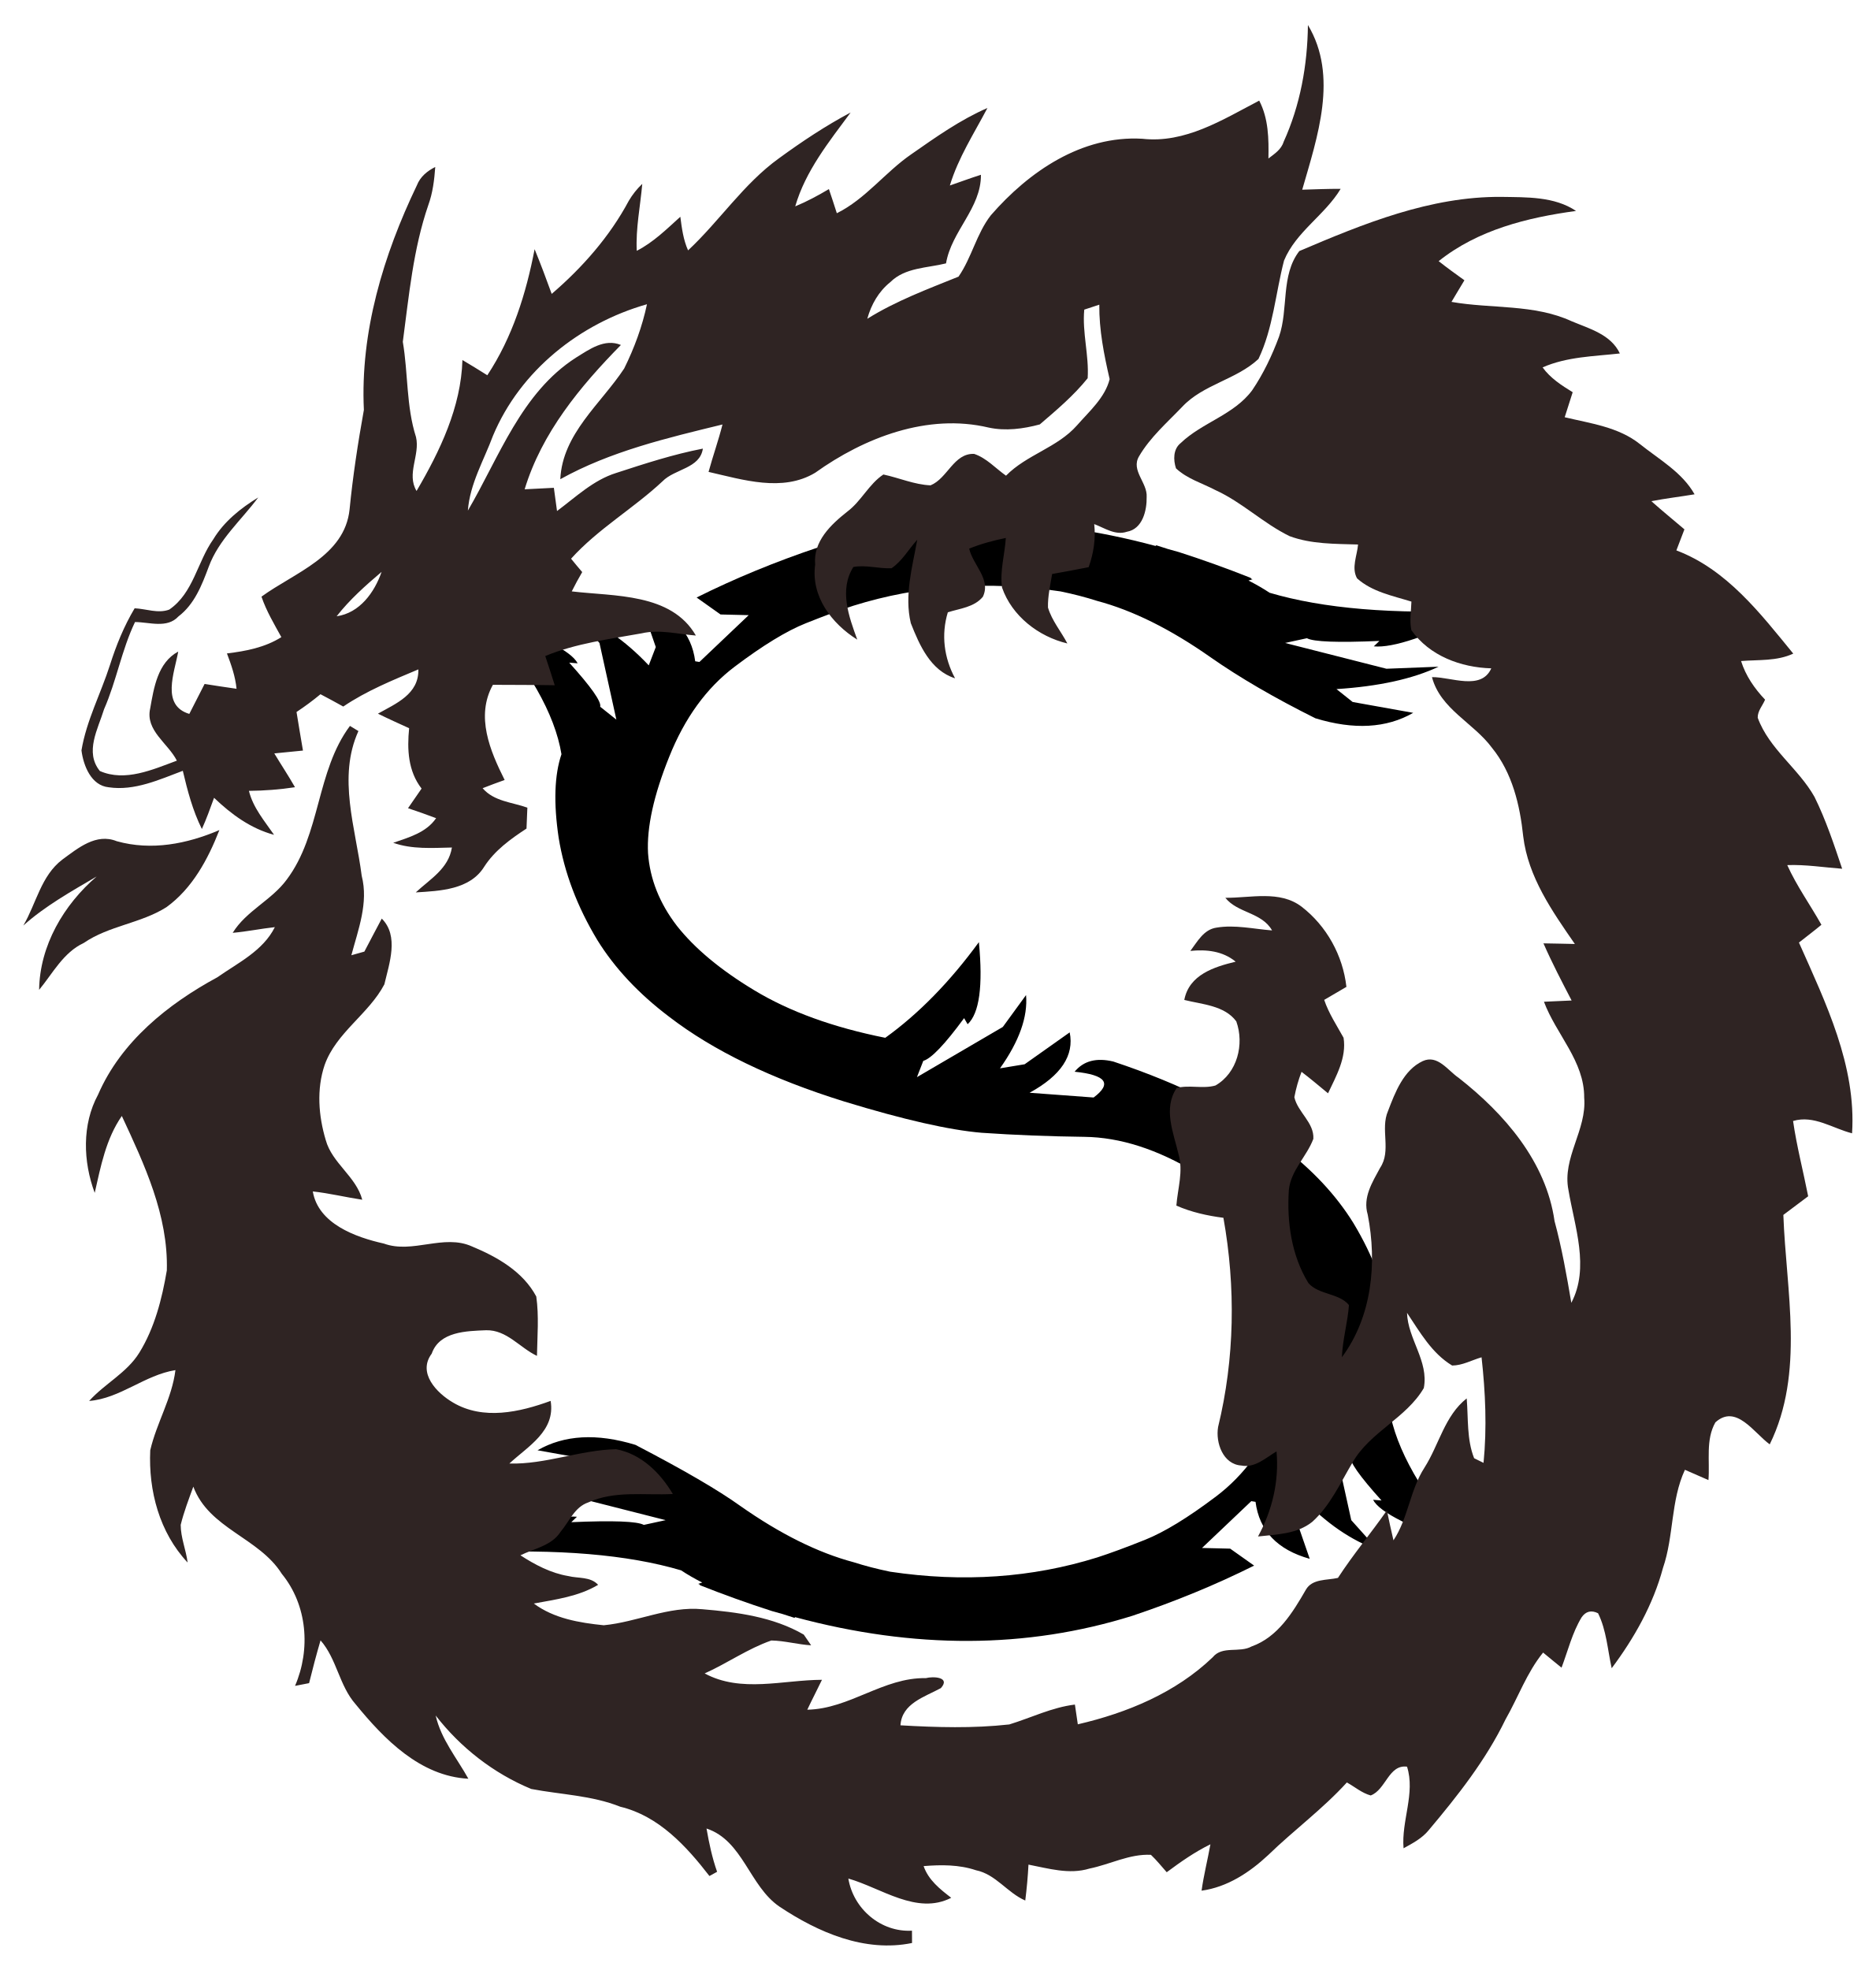
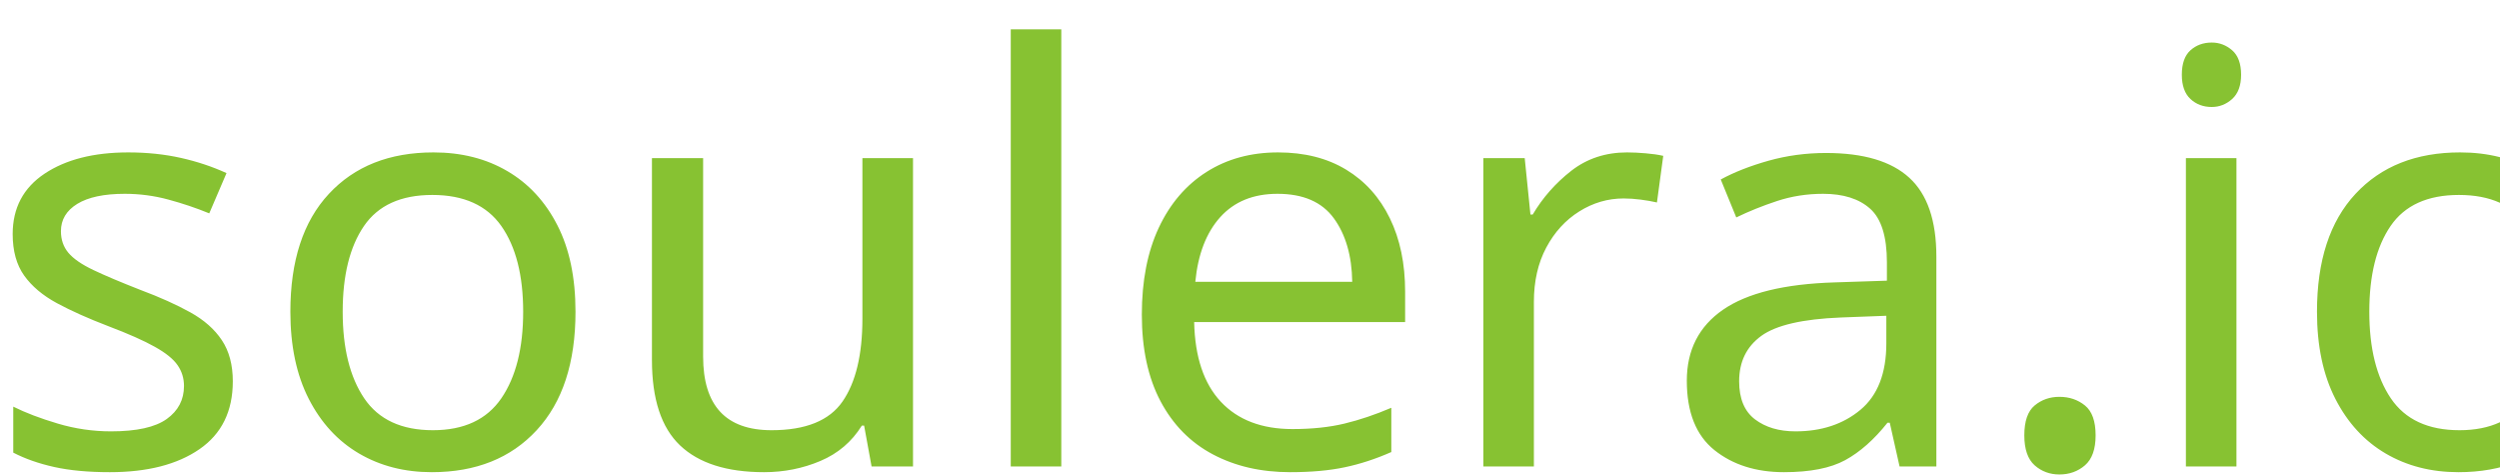
- <svg xmlns="http://www.w3.org/2000/svg" version="1.1" id="Layer_1" x="0px" y="0px" viewBox="-621.482 -641.927 1563.033 1641.283" enable-background="new -621.482 -641.927 1563.033 1641.283" xml:space="preserve">
-   <defs id="defs13" />
-   <g id="_x23_ffffffff">
- </g>
-   <g id="_x23_2f2423ff">
-     <g aria-label="s" transform="scale(1.018691,0.9816521)" style="font-style:normal;font-variant:normal;font-weight:normal;font-stretch:normal;font-size:1179.185px;line-height:1.25;font-family:'Soul Of Holitter Alternative';-inkscape-font-specification:'Soul Of Holitter Alternative';font-variant-ligatures:normal;font-variant-caps:normal;font-variant-numeric:normal;font-feature-settings:normal;text-align:start;letter-spacing:0px;word-spacing:0px;writing-mode:lr-tb;text-anchor:start;fill:#7c8288F;fill-opacity:1;stroke:none;stroke-width:0.884" id="text831">
-       <path d="m 232.058,273.506 52.395,4.03 q 23.031,-17.849 -15.546,-21.879 10.94,-13.819 31.668,-8.637 83.487,28.789 137.61,71.972 37.425,29.364 58.729,65.062 24.758,42.607 31.092,86.942 6.909,44.335 -1.727,70.82 8.061,51.244 64.487,117.458 -69.669,-24.183 -77.73,-40.304 l 6.909,0.576 q -27.061,-31.092 -25.334,-37.425 l -13.243,-10.94 13.819,65.062 21.879,25.334 q -32.819,-12.091 -62.184,-44.335 l -5.758,15.546 12.091,36.274 q -39.728,-11.515 -44.335,-48.365 l -3.455,-0.576 -40.304,39.728 23.031,0.576 19.576,14.394 Q 369.092,699.003 316.121,717.427 186.572,759.459 40.325,718.579 l -0.576,0.576 q -9.788,-3.455 -18.425,-5.758 -29.364,-9.788 -58.729,-21.879 -0.576,-1.152 -1.727,-1.152 l 3.455,-1.152 q -9.788,-5.182 -17.273,-10.364 -65.638,-20.152 -172.156,-14.97 63.335,-32.819 86.942,-30.516 l -4.606,4.606 q 51.244,-2.303 59.305,2.303 l 17.849,-4.03 -82.911,-21.879 -42.607,1.727 q 31.668,-15.546 83.487,-19.001 l -13.243,-10.94 -49.517,-9.212 q 32.819,-19.576 80.033,-4.606 58.729,31.668 85.79,51.82 48.941,35.698 92.7,47.789 13.819,4.606 29.94,8.061 89.245,13.819 169.278,-12.091 15.546,-5.182 39.153,-14.97 23.607,-9.788 58.153,-36.85 34.546,-27.061 53.547,-76.002 19.001,-49.517 16.697,-82.336 -1.727,-32.819 -23.607,-61.608 -21.304,-28.789 -62.759,-54.699 -47.789,-29.94 -91.548,-30.516 -43.759,-0.576 -84.063,-3.455 -39.728,-3.455 -112.276,-26.486 -89.245,-28.789 -143.368,-71.972 -37.425,-29.364 -58.729,-65.062 -24.758,-42.607 -31.668,-86.942 -6.334,-44.335 2.303,-70.82 -8.061,-51.244 -64.487,-117.458 69.669,24.183 77.73,40.304 l -6.909,-0.576 q 27.061,31.092 25.334,37.425 l 13.243,10.94 -13.819,-65.062 -21.879,-25.334 q 32.819,12.091 62.184,44.335 l 5.758,-15.546 -12.091,-36.274 q 39.728,11.515 44.335,48.365 l 3.455,0.576 40.304,-39.728 -23.031,-0.576 -19.576,-14.394 q 46.638,-24.183 99.609,-42.607 129.549,-42.032 275.796,-1.152 l 0.576,-0.576 q 9.788,3.455 18.425,5.758 29.364,9.788 58.729,21.879 0.576,1.152 1.727,1.152 l -3.455,1.152 q 9.788,5.182 17.273,10.364 65.638,20.152 172.156,14.97 -63.335,32.819 -86.942,30.516 l 4.606,-4.606 q -51.244,2.303 -59.305,-2.303 l -17.849,4.03 82.911,21.879 42.607,-1.727 q -31.668,15.546 -83.487,19.001 l 13.243,10.94 49.517,9.212 q -32.819,19.576 -80.033,4.606 -50.092,-25.91 -85.79,-51.82 -48.941,-35.698 -92.7,-47.789 -13.819,-4.606 -29.94,-8.061 -89.245,-13.819 -169.278,12.091 -15.546,5.182 -39.153,14.97 -23.607,9.788 -58.153,36.85 -34.546,27.061 -53.547,76.578 -19.001,48.941 -17.273,81.76 2.303,32.819 23.607,61.608 21.879,28.789 63.335,54.699 43.183,27.061 107.094,40.304 40.88,-30.516 76.578,-81.184 5.182,55.85 -9.212,69.669 l -2.879,-5.182 q -23.607,33.395 -33.395,36.274 l -5.182,13.819 70.244,-42.607 19.001,-27.061 q 2.303,27.637 -21.304,62.184 l 20.152,-3.455 36.85,-27.061 q 5.758,29.364 -32.819,51.244 z" style="fill:#7c8288F;fill-opacity:1;stroke-width:0.884" id="path820" />
-     </g>
-     <path fill="#2F2423" d="M468.329-621.085c25.584,42.606,7.84,93.362-4.745,137.207   c10.677-0.309,21.355-0.774,32.032-0.722c-13.205,21.974-37.293,35.746-47.197,59.783   c-7.067,27.235-9.078,56.379-21.303,81.963c-18.518,17.28-46.011,21.148-63.497,39.821   c-12.586,13.153-26.719,25.378-36.004,41.265c-7.015,11.812,7.118,21.974,6.345,33.889   c0.206,11.296-3.404,26.719-16.506,28.989c-9.646,3.25-18.518-3.147-27.183-6.396   c1.341,12.276-0.516,24.346-4.642,35.901c-10.11,2.012-20.271,3.869-30.433,5.674   c-1.496,9.233-3.714,18.518-3.456,27.957c3.25,10.935,10.884,19.859,16.145,29.917   c-24.037-5.726-46.165-22.851-54.418-46.526c-1.96-13.875,2.27-27.596,3.147-41.368   c-10.419,2.115-20.684,4.9-30.536,8.872c3.095,13.721,18.415,25.43,11.399,40.13   c-7.221,8.769-19.085,9.697-29.195,12.947c-5.674,18.724-3.147,37.912,6.035,54.986   c-20.478-6.499-29.608-27.544-36.881-45.959c-5.519-23.16,1.29-46.681,5.364-69.48   c-7.17,7.84-12.483,17.692-21.406,23.727c-10.626,0.516-21.252-2.992-31.826-1.032   c-12.018,19.085-3.714,41.317,3.25,60.505c-21.303-13.308-38.738-36.055-35.075-62.517   c-1.805-19.343,13.102-33.322,26.874-44.205c11.606-8.717,17.899-22.851,29.969-30.846   c13.153,2.785,25.739,8.459,39.305,9.027c14.236-5.829,19.291-26.874,36.313-26.203   c10.316,3.456,17.847,12.018,26.564,18.157c17.228-17.538,42.709-23.315,59.112-41.884   c10.213-11.657,23.418-23.16,27.235-38.531c-4.694-20.426-8.82-40.956-8.614-62.053   c-3.147,1.032-9.388,3.095-12.534,4.127c-1.805,19.188,4.075,38.067,2.837,57.152   c-11.554,14.391-25.894,26.513-39.873,38.48c-13.772,3.714-28.524,5.674-42.606,2.631   c-50.859-12.07-103.524,8.305-144.583,37.654c-27.235,16.351-60.247,5.777-88.823-0.722   c3.611-13.256,8.253-26.203,11.606-39.511c-46.114,11.245-93.311,22.335-135.143,45.598   c1.805-37.964,33.786-62.723,53.232-92.228c8.408-16.97,15.062-34.972,18.982-53.541   c-55.914,15.887-105.587,55.295-128.283,109.507c-7.634,20.581-19.291,40.079-20.942,62.413   c26.1-44.515,44.566-98.314,90.113-127.458c11.038-6.809,23.779-16.197,37.397-10.523   c-33.941,34.508-65.921,73.142-80.209,120.236c8.098-0.413,16.197-0.825,24.346-1.238   c0.67,4.849,2.012,14.494,2.631,19.343c15.681-11.657,30.278-25.791,49.312-31.723   c23.779-7.737,47.61-15.526,72.214-20.271c-2.424,16.661-23.47,16.764-33.683,27.287   c-24.346,22.747-53.696,39.563-76.134,64.425c3.043,3.765,6.138,7.479,9.285,11.142   c-3.095,5.261-5.983,10.626-8.717,16.093c35.54,4.23,82.943,1.29,103.421,36.778   c-15.01-1.135-30.072-5.313-45.082-1.857c-27.132,4.9-54.779,8.356-80.415,18.93   c2.682,8.098,5.364,16.145,7.892,24.346c-17.177-0.31-34.353-0.258-51.53-0.361   c-14.546,26.255-2.373,54.986,9.8,79.281c-6.138,2.166-12.276,4.488-18.363,6.86   c9.491,11.038,24.45,11.606,37.293,16.197c-0.258,5.777-0.516,11.606-0.722,17.434   c-13.308,8.717-26.461,18.157-35.23,31.774c-11.915,19.24-36.881,20.168-57.049,21.406   c11.915-11.09,27.338-19.756,30.124-37.397c-16.403,0.361-33.167,1.599-48.899-3.92   c13.153-4.591,27.39-8.408,35.746-20.529c-7.737-2.94-15.578-5.674-23.418-8.305   c3.817-5.416,7.582-10.884,11.296-16.351c-11.296-14.598-12.122-32.651-10.368-50.292   c-8.717-3.972-17.434-7.892-25.997-12.122c15.062-8.459,34.199-16.248,33.683-36.881   c-21.458,9.027-43.225,17.847-62.568,30.949c-6.293-3.456-12.586-6.963-18.982-10.265   c-6.396,5.313-13.05,10.213-19.962,14.804c1.702,10.729,3.559,21.458,5.364,32.135   c-7.944,0.774-15.939,1.548-23.882,2.373c5.674,9.439,11.812,18.621,17.228,28.163   c-12.689,1.96-25.533,2.889-38.377,3.043c3.456,14.03,12.947,25.017,20.942,36.623   c-19.446-5.21-35.643-17.125-49.982-30.846c-3.198,8.717-6.293,17.538-10.162,25.997   c-7.634-15.32-11.967-31.929-15.887-48.486c-19.601,7.376-40.337,16.919-61.743,13.721   c-14.649-1.444-21.097-18.105-22.696-30.743c4.127-24.811,16.093-47.3,23.727-71.079   c5.21-16.454,11.709-32.445,20.581-47.3c9.543,0.413,19.498,4.591,28.834,1.083   c20.168-13.772,23.315-39.718,36.726-58.596c8.975-14.855,22.747-25.842,37.397-34.818   c-14.082,18.982-32.909,35.075-41.265,57.823c-5.674,15.216-11.812,31.104-25.223,41.317   c-9.439,10.213-24.192,4.694-36.159,4.642c-11.142,23.263-15.423,49.002-25.791,72.627   c-5.003,16.403-16.351,35.694-3.507,51.478c21.045,9.285,44.154-1.238,64.167-8.614   c-7.376-14.598-26.41-25.069-22.232-43.483c3.095-17.383,6.241-38.17,23.366-47.403   c-3.095,17.538-14.494,44.773,9.233,51.943c4.23-8.305,8.459-16.661,12.741-24.965   c8.872,1.341,17.744,2.837,26.616,4.023c-0.98-10.213-4.384-19.91-7.995-29.453   c15.835-1.909,31.671-4.952,45.34-13.566c-6.035-10.987-12.534-21.819-16.558-33.734   c27.441-20.014,69.325-33.683,73.4-72.678c2.734-27.802,6.963-55.398,11.915-82.891   c-3.095-65.044,16.248-128.953,44.154-187.086c2.785-7.17,8.614-11.967,15.32-15.32   c-0.774,10.729-2.063,21.509-5.777,31.723c-12.637,36.726-16.145,75.722-21.252,113.943   c4.488,26.358,2.785,53.696,10.987,79.332c3.559,14.959-8.15,30.639,0.464,44.927   c19.498-33.27,37.087-69.841,38.222-109.095c7.015,4.075,13.824,8.408,20.736,12.689   c20.89-31.568,32.342-68.088,39.408-105.02c5.055,12.276,9.697,24.759,14.236,37.242   c25.533-21.922,48.332-47.764,64.219-77.527c3.095-5.261,6.809-9.955,11.245-14.133   c-1.599,18.569-5.519,36.984-4.591,55.76c13.824-7.067,24.914-18.053,36.313-28.37   c1.238,9.543,2.476,19.137,6.448,28.009c26.306-24.553,46.269-55.502,75.722-76.702   c19.085-13.927,38.841-27.08,59.731-38.17c-17.95,24.295-37.603,48.641-46.165,78.197   c9.749-4.023,19.034-9.027,28.06-14.391c2.27,6.654,4.436,13.36,6.602,20.117   c24.037-11.915,40.285-34.199,62.156-49.209c20.271-14.133,40.595-28.576,63.342-38.48   c-11.142,21.2-24.346,41.471-31.31,64.58c8.614-2.94,17.177-6.19,25.894-8.924   c0.206,27.906-24.553,46.836-29.092,73.813c-15.732,3.92-34.147,3.404-46.372,15.578   c-9.697,7.737-15.99,18.724-19.24,30.588c23.882-14.907,50.137-24.656,76.031-35.127   c11.038-15.939,14.959-35.746,26.925-51.117c31.671-36.416,75.722-66.643,126.117-63.755   c35.797,4.075,67.159-15.939,97.489-31.774c7.789,15.01,7.995,31.723,7.686,48.229   c5.003-3.869,10.677-7.428,12.637-13.824C461.933-554.184,467.968-587.712,468.329-621.085 M-340.983-128.483   c19.188-2.734,31.516-19.859,37.448-36.984C-316.895-154.119-330.151-142.358-340.983-128.483z" id="path3" style="fill:#7c8288F;fill-opacity:1" />
-     <path d="M461.16-432.762c53.49-22.799,109.146-45.598,168.31-45.134   c20.994,0.361,44.154-0.464,62.259,11.709c-40.543,5.519-81.808,15.732-114.459,41.833   c6.963,5.519,14.185,10.729,21.458,15.939c-3.559,6.035-7.273,11.967-10.781,18.002   c33.27,5.88,68.758,1.651,100.171,16.145c14.855,6.241,32.651,10.987,40.13,26.822   c-21.716,2.424-44.05,2.682-64.374,11.606c6.448,8.975,15.784,14.959,25.069,20.684   c-2.27,6.912-4.488,13.875-6.654,20.839c21.613,5.21,44.876,8.098,62.826,22.489   c15.99,12.792,35.024,23.366,45.392,41.729c-12.018,2.012-24.089,3.404-36.004,5.726   c8.975,8.047,18.363,15.629,27.544,23.47c-2.269,5.829-4.487,11.709-6.705,17.538   c41.987,15.887,69.893,52.407,97.386,85.986c-13.669,6.396-28.937,5.003-43.483,6.19   c3.869,12.276,11.193,22.902,20.014,32.187c-2.063,4.952-6.293,9.388-6.138,15.062   c9.491,25.997,33.992,42.245,47.3,65.921c9.491,19.188,16.248,39.614,23.057,59.886   c-15.268-1.135-30.433-3.611-45.753-3.043c7.892,17.486,19.137,33.064,28.473,49.724   c-6.138,5.107-12.483,9.852-18.724,14.804c22.283,50.189,47.868,102.492,44.257,158.922   c-16.3-4.127-31.826-15.423-49.157-10.265c3.043,21.097,8.459,41.781,12.586,62.723   c-6.912,5.158-13.824,10.316-20.684,15.526c2.27,63.29,17.95,131.533-11.348,191.161   c-13.05-9.388-28.009-33.992-45.289-18.311c-8.253,14.546-4.487,32.084-5.777,48.074   c-6.551-2.837-13.102-5.777-19.601-8.563c-11.967,25.842-9.13,55.192-18.311,81.86   c-8.15,30.382-23.934,58.39-42.71,83.459c-3.404-15.371-4.333-31.568-11.348-45.804   c-5.622-2.785-10.213-1.651-13.721,3.404c-7.84,12.947-11.399,27.854-16.712,41.936   c-5.21-4.127-10.265-8.408-15.371-12.586c-13.566,16.712-20.736,37.19-31.31,55.708   c-16.403,33.889-39.924,63.651-64.013,92.279c-5.519,6.809-13.411,10.935-20.942,15.062   c-1.96-22.799,9.955-45.804,2.889-67.984c-15.32-2.012-17.641,19.291-30.278,23.985   c-7.376-2.012-13.308-7.221-19.859-10.832c-20.065,22.077-44.205,39.769-65.56,60.505   c-15.526,14.494-34.044,26.719-55.502,29.659c1.805-12.998,5.055-25.739,7.376-38.634   c-12.998,6.344-24.811,14.649-36.416,23.263c-4.333-4.9-8.408-10.007-13.153-14.494   c-17.796-0.928-34.095,7.995-51.22,11.451c-16.867,5.158-34.147-0.103-50.808-3.301   c-0.516,10.007-1.444,19.962-2.682,29.917c-14.959-6.448-24.553-21.87-41.059-25.223   c-14.082-4.745-29.04-4.642-43.638-3.456c4.023,11.606,13.617,19.188,23.005,26.41   c-28.679,14.649-58.235-8.201-85.728-16.042c4.178,25.275,27.08,44.927,53.026,43.431c0,2.579,0,7.686,0.052,10.265   c-39.357,8.098-78.301-8.872-110.436-30.278C2.859,929.452-2.351,891.54-32.784,881.481   c2.115,12.173,4.694,24.346,8.82,36.055c-1.599,0.877-4.797,2.631-6.396,3.508   c-19.291-24.965-42.348-50.086-74.277-57.72c-23.831-9.491-49.467-10.058-74.226-14.804   c-31.361-12.999-58.854-34.405-79.59-61.176c4.436,19.704,17.641,35.385,27.235,52.665   c-40.079-2.115-70.099-32.857-93.93-62.052c-13.721-15.526-15.629-37.706-29.247-53.232   c-3.456,11.812-6.602,23.727-9.543,35.643c-2.94,0.567-8.769,1.702-11.709,2.269   c13.153-30.485,10.265-67.314-11.038-93.362c-19.034-30.278-60.66-37.5-73.71-72.627   c-3.817,10.523-7.84,20.942-10.523,31.826c0,10.677,4.436,20.839,5.777,31.413   c-23.521-25.069-32.703-59.783-31.155-93.517c5.261-22.799,18.105-43.328,20.994-66.798   c-25.636,4.075-46.011,23.624-71.904,25.688c12.998-14.443,31.465-23.418,41.833-40.233   c12.741-20.684,18.879-44.824,22.902-68.552c1.238-45.856-18.621-88.049-37.5-128.644   c-13.256,19.085-17.538,41.936-22.593,64.064c-9.697-26.049-10.729-56.894,2.785-81.808   c19.085-44.102,58.132-75.464,99.397-97.798c17.28-12.122,38.067-22.025,47.919-41.781   c-11.761,1.29-23.315,3.714-35.127,4.745c11.296-18.363,32.393-27.132,45.031-44.36   c28.421-37.809,24.501-90.267,52.665-128.025c1.754,1.083,5.313,3.198,7.067,4.281   c-17.538,38.686-2.321,80.828,2.734,120.597c5.777,22.489-2.889,44.669-8.614,66.179   c2.734-0.774,8.15-2.27,10.832-3.043c4.849-9.181,9.594-18.363,14.494-27.493   c14.546,14.494,6.241,37.397,2.166,54.779c-12.998,24.759-40.182,40.182-49.776,67.211   c-6.809,20.168-5.107,42.348,0.928,62.517c5.313,19.343,25.223,30.227,30.433,49.724   c-13.772-2.063-27.39-5.416-41.214-6.912c4.539,26.925,35.643,38.17,59.215,43.431   c24.037,8.769,49.828-8.305,73.504,2.424c20.994,8.717,42.4,20.89,53.49,41.678   c2.321,16.351,0.877,33.012,0.567,49.467c-14.391-6.809-25.12-21.767-42.348-21.355   c-16.351,0.671-38.944,0.98-45.34,19.498c-12.018,16.042,4.127,32.754,17.692,40.698   c25.172,14.959,55.605,8.098,81.395-1.341c4.178,25.12-18.776,37.706-34.405,52.2   c30.02,0.825,58.803-11.245,88.875-11.967c20.942,3.92,36.829,19.601,47.352,37.345   c-23.573,1.238-48.435-3.095-70.615,7.067c-11.245,3.817-15.732,15.939-22.902,24.398   c-7.376,11.606-21.974,13.927-33.476,19.601c12.173,7.892,25.326,14.855,39.821,17.28   c8.305,2.115,18.518,0.309,24.914,7.325c-16.351,9.749-35.23,12.173-53.593,15.578   c16.764,12.483,38.016,16.042,58.287,18.105c27.648-2.631,53.954-16.042,82.169-13.36   c28.834,2.424,59.061,6.344,84.49,21.148c1.547,2.218,4.642,6.706,6.138,8.924   c-11.142-0.671-21.974-3.817-33.167-4.023c-19.601,6.809-36.674,18.982-55.553,27.441   c30.433,16.403,65.147,5.416,97.747,5.313c-3.972,8.356-8.305,16.506-12.225,24.914   c35.282-0.671,63.342-26.977,98.778-26.307c5.932-1.599,20.89-1.032,12.534,8.305   c-13.514,7.376-32.548,12.689-33.683,31c30.175,1.754,60.608,2.631,90.68-0.722   c18.208-5.571,35.54-14.236,54.676-16.558c0.619,4.126,1.857,12.328,2.424,16.454   c41.11-9.543,81.55-26.255,112.396-55.863c8.047-9.903,22.335-3.353,32.445-9.027   c21.767-7.737,34.25-28.267,45.185-47.249c5.313-9.336,17.692-7.737,26.719-9.852   c12.637-19.446,27.544-37.242,40.801-56.224c1.702,8.305,3.507,16.609,5.468,24.914   c12.328-18.518,13.721-41.833,25.842-60.557c12.122-18.982,16.816-43.277,35.179-57.668   c1.393,16.609-0.052,34.095,6.19,49.828c1.96,0.98,5.88,2.94,7.84,3.869   c2.889-29.298,1.599-58.751-1.651-87.946c-8.098,2.321-15.887,6.809-24.501,6.86   c-17.022-10.265-26.874-27.905-37.603-43.896c0.67,21.87,18.311,40.337,13.979,62.671   c-14.701,25.172-44.773,36.468-59.319,61.898c-10.213,17.073-18.518,35.901-33.58,49.518   c-12.741,10.265-29.762,10.523-45.237,12.225c11.915-21.767,17.641-46.062,15.423-70.873   c-9.078,5.364-17.899,13.979-29.35,11.76c-15.216-0.98-21.561-18.982-19.343-32.084   c13.875-56.946,14.752-116.626,4.436-174.294c-13.463-1.754-26.771-4.694-39.202-10.162   c1.083-14.236,5.932-28.679,1.805-42.812c-4.178-17.899-13.05-38.016-1.548-55.192   c10.574-2.785,21.767,0.928,32.29-2.063c18.208-10.419,24.243-34.353,17.383-53.438   c-9.8-13.308-28.576-14.133-43.328-17.847c3.972-20.942,24.759-27.544,42.812-31.877   c-10.832-8.924-24.346-10.316-37.758-8.975c5.88-7.737,11.09-17.847,21.767-19.395   c15.371-2.579,30.949,1.135,46.32,2.321c-8.666-15.216-28.679-14.288-38.944-27.183   c21.045,0.206,45.288-6.448,63.497,7.376c20.89,16.093,34.456,40.646,37.397,66.85   c-6.138,3.611-12.38,7.17-18.518,10.832c3.817,11.296,10.419,21.2,16.145,31.568   c2.631,16.558-6.138,31.826-12.947,46.269c-7.325-6.035-14.546-12.173-22.077-17.899   c-2.631,6.86-4.642,13.927-5.983,21.148c2.785,12.534,16.609,21.148,15.835,34.663   c-5.519,14.855-18.879,26.358-20.426,42.709c-1.754,26.513,2.166,54.522,16.3,77.475   c8.614,9.904,25.533,8.253,33.786,18.311c-1.083,14.598-5.313,28.782-5.88,43.483   c25.12-33.889,29.401-78.455,21.509-118.844c-4.281-14.34,3.869-26.925,10.316-38.944   c9.646-14.288-0.052-32.135,6.602-47.352c5.932-15.526,12.947-34.095,28.886-41.575   c12.483-5.726,20.942,7.84,29.969,13.927c38.119,29.866,72.885,69.841,79.9,119.359   c6.087,22.438,10.11,45.237,13.979,68.088c15.423-29.247,2.734-63.445-2.373-93.878   c-5.416-26.977,15.423-50.137,13.102-77.011c0.206-30.536-23.418-52.768-33.528-79.951   c7.686-0.309,15.371-0.671,23.057-1.032c-8.15-15.681-16.351-31.361-23.47-47.61   c8.717,0.103,17.434,0.361,26.152,0.516c-18.827-27.235-38.944-55.811-43.019-89.648   c-2.734-26.1-9.13-53.026-26.049-73.813c-15.371-20.839-42.967-32.187-49.982-58.854   c15.835-0.258,41.007,11.554,49.415-7.324c-25.378-0.722-51.581-10.419-66.592-31.826   c-1.651-7.84-0.155-15.887,0.052-23.779c-15.578-4.849-32.754-8.098-45.288-19.343   c-4.9-8.769,0.052-18.982,0.825-28.215c-19.137-0.619-38.841-0.206-57.049-6.963   c-21.922-10.677-39.563-28.267-61.794-38.377c-11.038-5.777-23.573-9.388-32.857-18.105   c-2.321-7.015-2.424-15.99,3.869-21.045c17.95-17.228,44.463-23.521,59.628-44.051   c9.336-13.772,16.558-28.989,22.335-44.566C452.288-384.43,445.531-412.542,461.16-432.762z" id="path5" fill="#2F2423" style="fill:#7c8288F;fill-opacity:1" />
-     <path fill="#2F2423" d="M-524.2,58.913c28.886,8.098,58.596,2.27,85.522-9.285   c-9.491,24.295-22.541,48.641-44.154,64.27c-21.355,13.514-47.868,15.371-68.81,29.762   c-17.125,7.995-25.739,25.172-37.242,39.099c0.516-36.932,20.478-70.821,47.919-94.446   c-21.097,12.431-42.709,24.398-61.072,40.852c10.78-18.363,14.752-41.523,32.548-54.986   C-556.49,64.69-541.377,51.949-524.2,58.913z" id="path7" style="fill:#7c8288F;fill-opacity:1" />
-     <text xml:space="preserve" style="font-style:normal;font-variant:normal;font-weight:normal;font-stretch:normal;font-size:40px;line-height:1.25;font-family:'Soul Of Holitter Alternative';-inkscape-font-specification:'Soul Of Holitter Alternative';font-variant-ligatures:normal;font-variant-caps:normal;font-variant-numeric:normal;font-feature-settings:normal;text-align:start;letter-spacing:0px;word-spacing:0px;writing-mode:lr-tb;text-anchor:start;fill:#000000;fill-opacity:1;stroke:none" x="91.576" y="249.416" id="text827">
-       <tspan id="tspan825" x="91.576" y="285.447" />
+ <svg xmlns="http://www.w3.org/2000/svg" width="613.357mm" height="116.558mm" viewBox="0 0 613.357 116.558" version="1.1" id="svg8">
+   <defs id="defs2" />
+   <g id="layer1" transform="translate(-153.3928,-127.7523)">
+     <text xml:space="preserve" style="font-style:normal;font-variant:normal;font-weight:normal;font-stretch:normal;font-size:141.111px;line-height:1.25;font-family:Mexcellent;-inkscape-font-specification:Mexcellent;font-variant-ligatures:normal;font-variant-caps:normal;font-variant-numeric:normal;font-feature-settings:normal;text-align:start;letter-spacing:0px;word-spacing:0px;writing-mode:lr-tb;text-anchor:start;fill:#87c232;fill-opacity:1;stroke:none;stroke-width:0.265" x="149.301" y="242.193" id="text1368">
+       <tspan id="tspan1366" x="149.301" y="242.193" style="font-size:141.111px;fill:#87c232;fill-opacity:1;stroke-width:0.265">soulera.io</tspan>
    </text>
  </g>
</svg>
